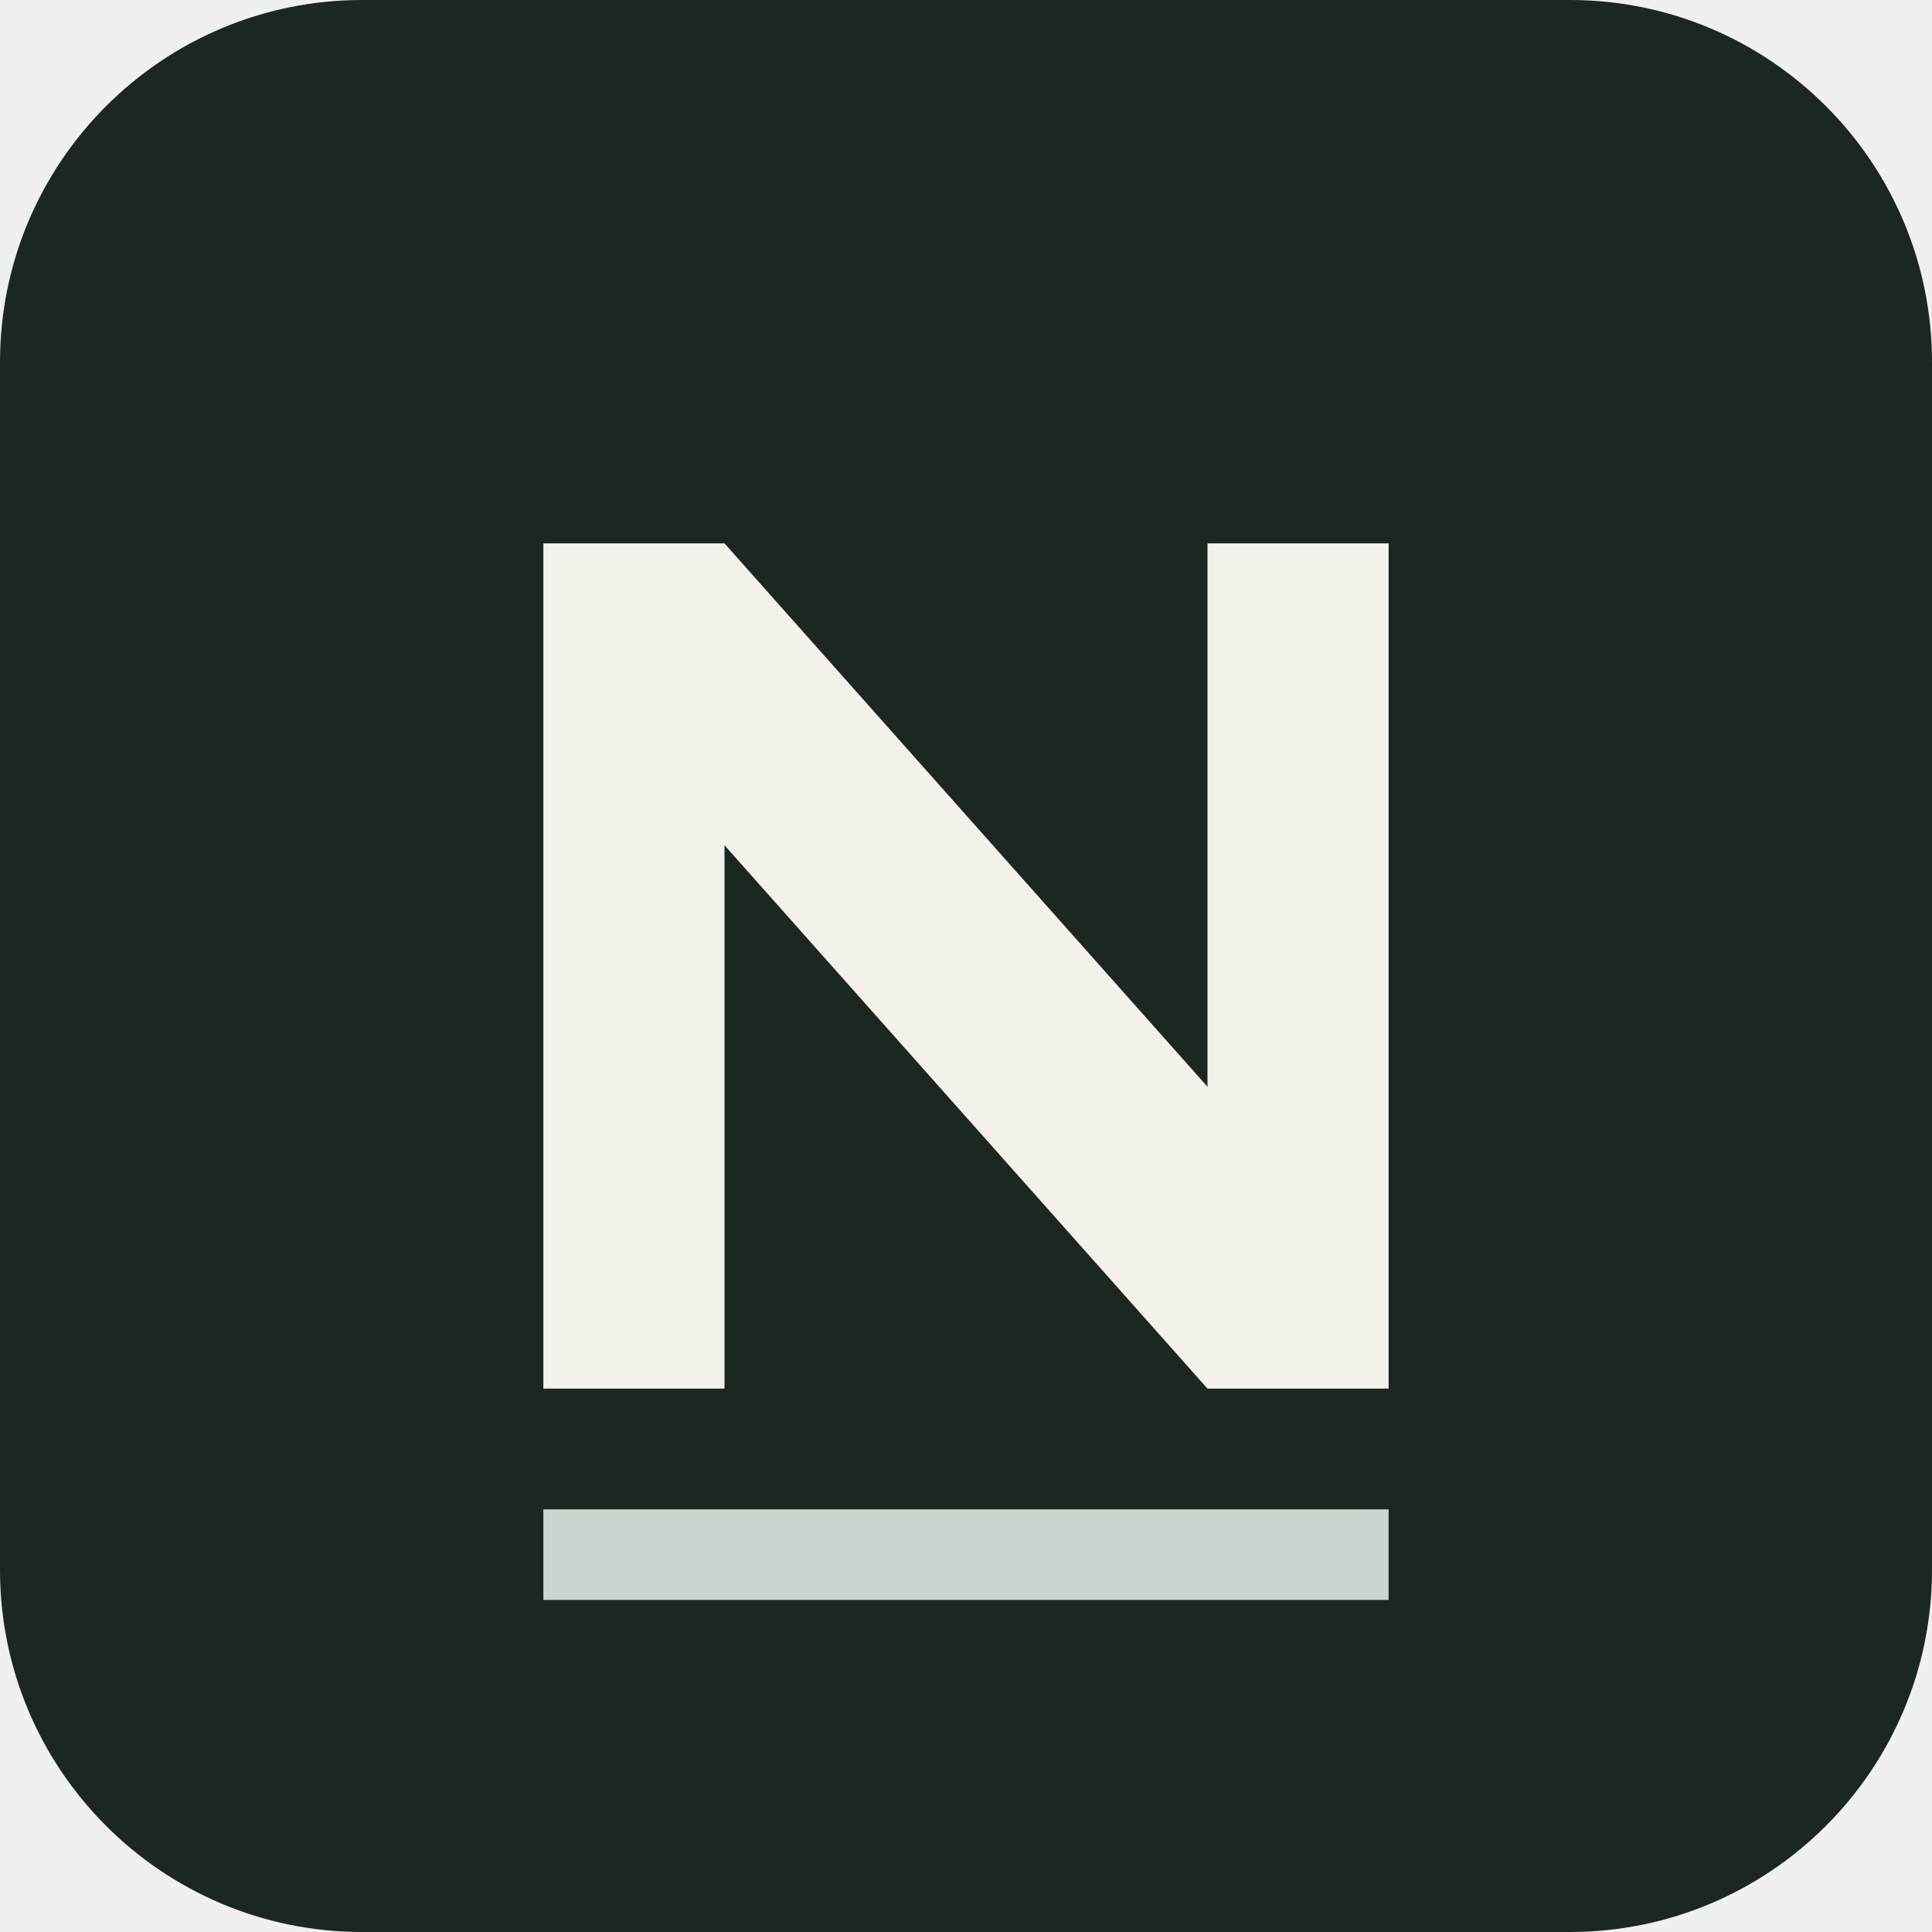
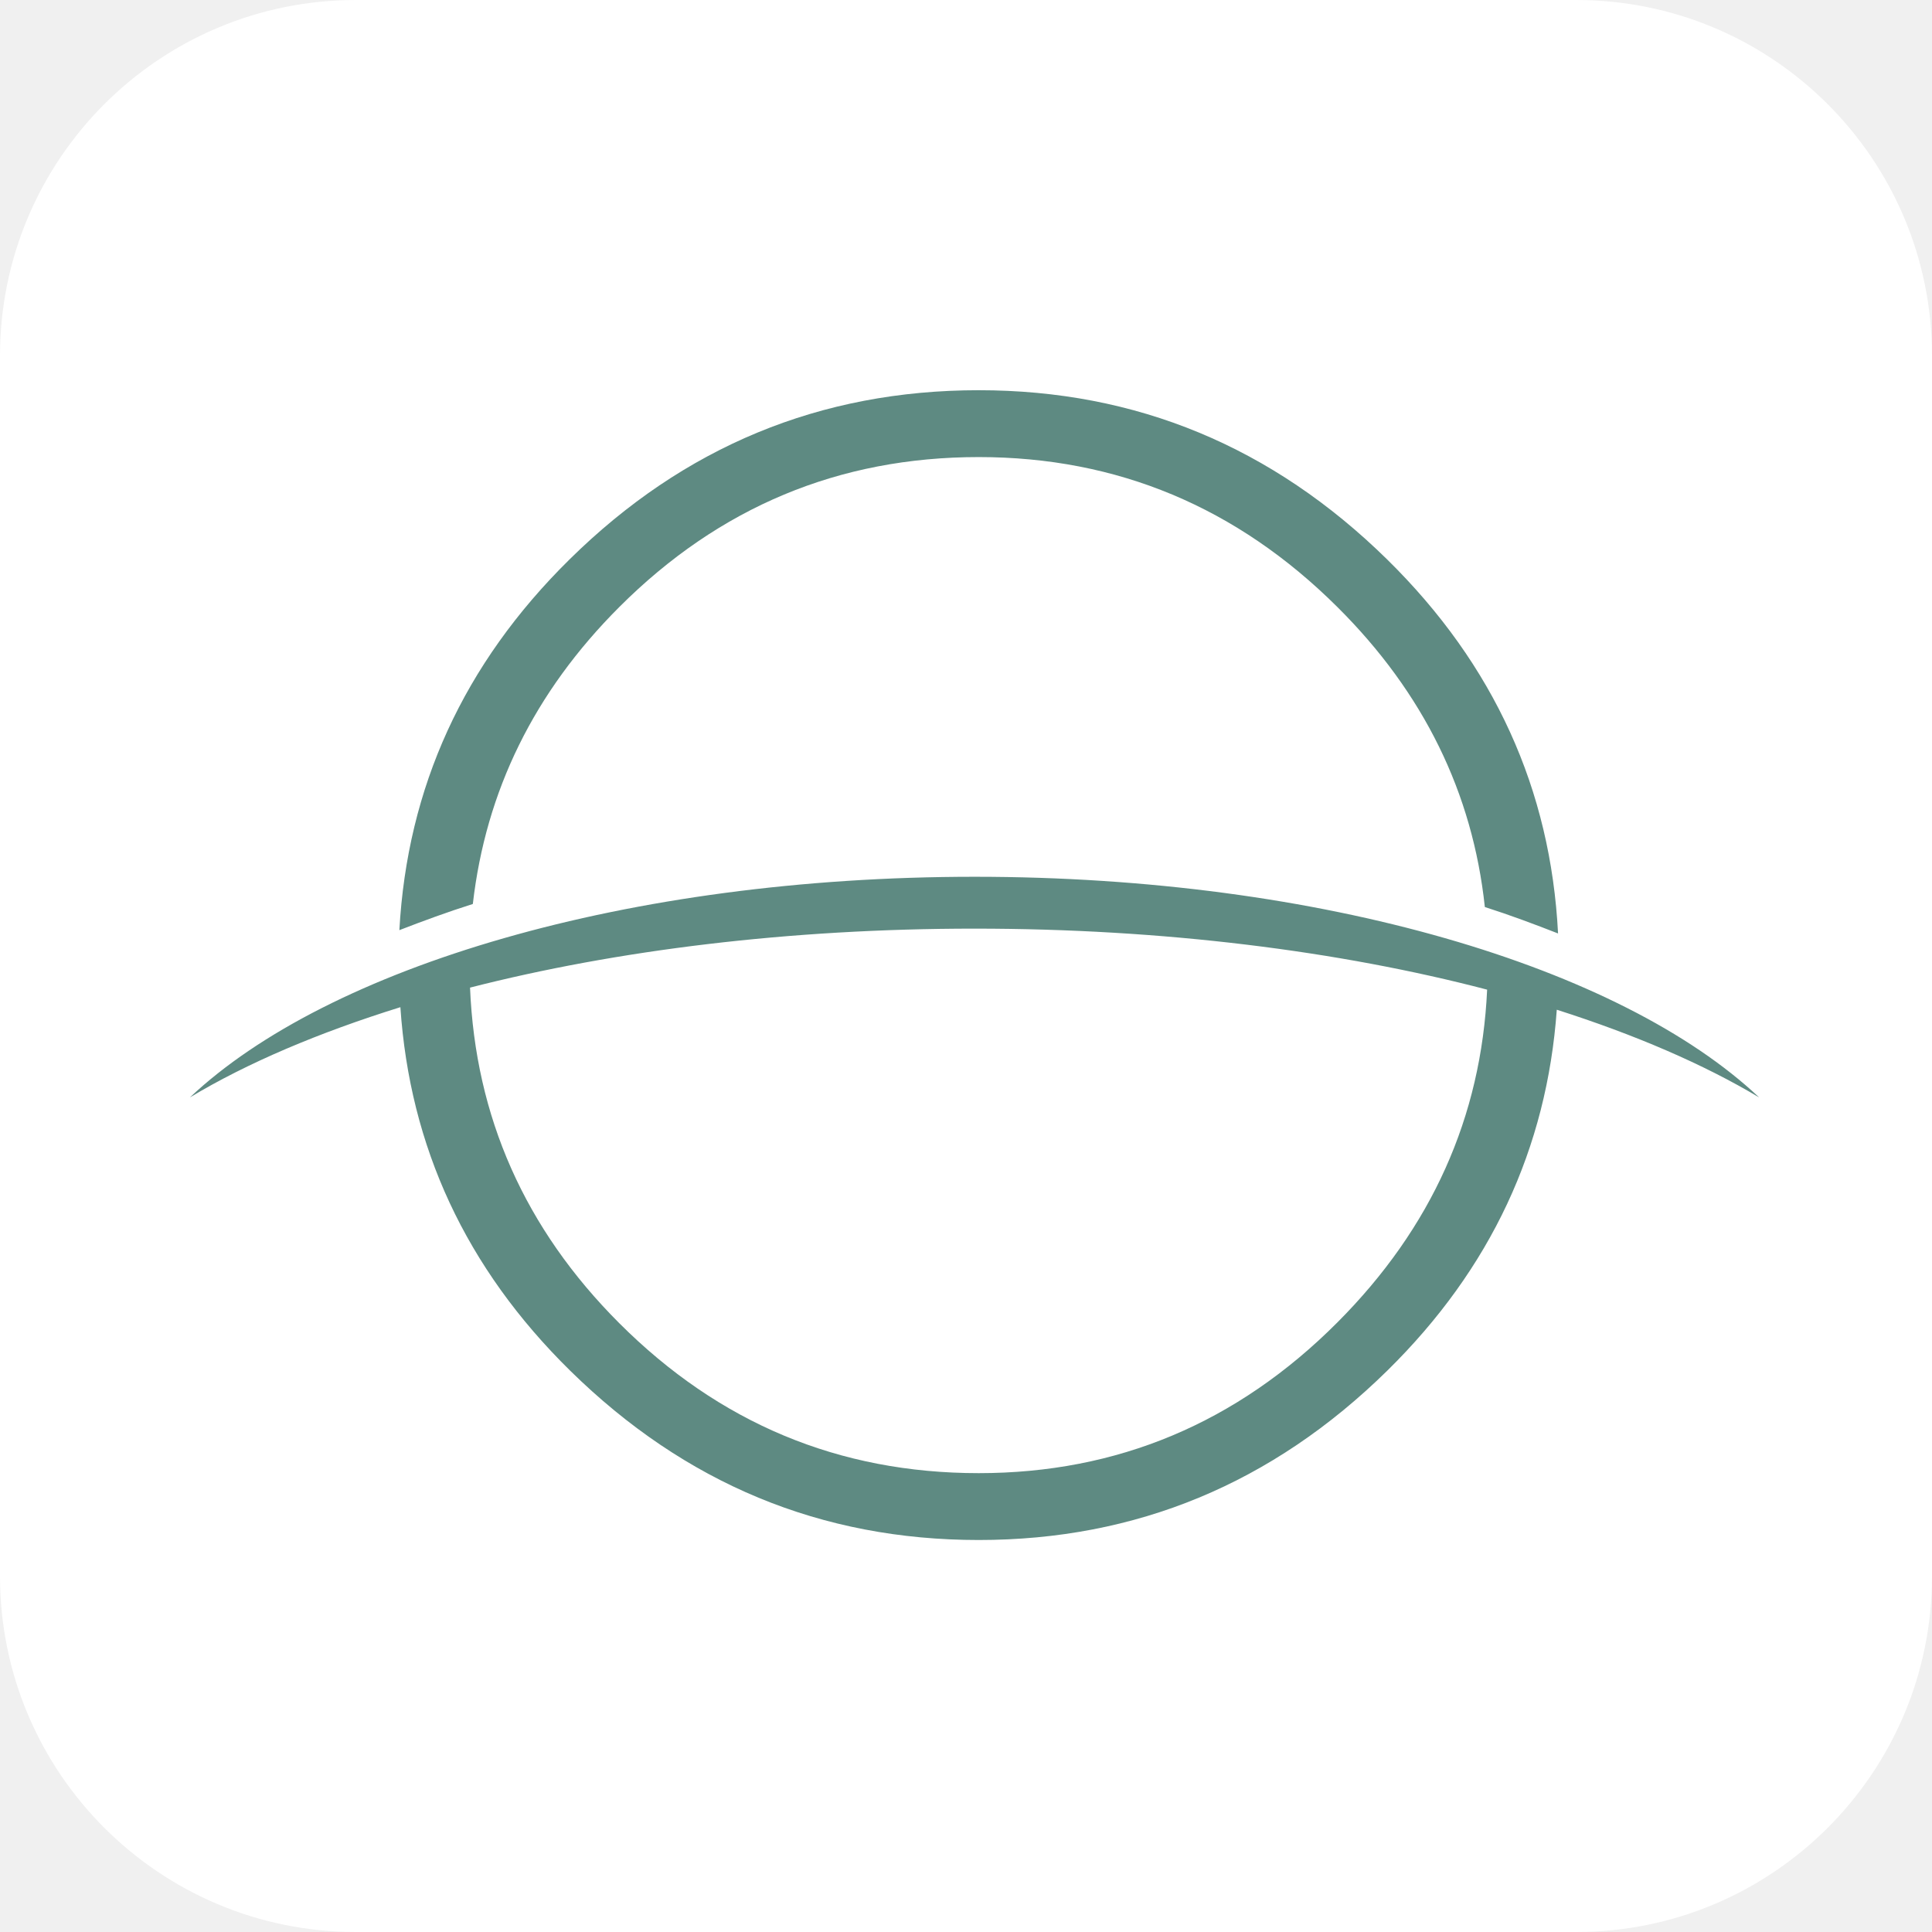
- <svg xmlns="http://www.w3.org/2000/svg" viewBox="0 0 64 64">
-   <rect width="64" height="64" rx="12" fill="#1B2723" />
-   <path d="M18 46V18h6l16 18V18h6v28h-6L24 28v18z" fill="#F4F1EA" />
-   <rect x="18" y="50" width="28" height="3" fill="#C9D6CE" />
+ <svg xmlns="http://www.w3.org/2000/svg" viewBox="322 69.5 76 76">
+   <rect x="322" y="69.5" width="76" height="76" rx="14" fill="#FFFFFF" />
+   <path fill="#5E8A82" d="M 374.61 121.52 C 370.66 125.48 365.95 127.45 360.5 127.45 C 355 127.45 350.29 125.48 346.36 121.55 C 342.64 117.83 340.7 113.43 340.49 108.35 C 346.24 106.88 353.04 106.03 360.34 106.03 C 367.77 106.03 374.69 106.91 380.5 108.43 C 380.27 113.44 378.32 117.8 374.61 121.52 M 360.34 103.99 C 346.68 103.99 334.91 107.54 329.47 112.67 C 331.73 111.31 334.54 110.12 337.75 109.12 C 338.12 114.61 340.32 119.38 344.43 123.42 C 348.95 127.86 354.3 130.08 360.5 130.08 C 366.69 130.08 372.05 127.86 376.57 123.42 C 380.65 119.41 382.85 114.66 383.24 109.22 C 386.31 110.2 389.01 111.36 391.2 112.67 C 385.76 107.54 373.99 103.99 360.34 103.99 M 346.36 93.38 C 350.29 89.45 355 87.48 360.5 87.48 C 365.95 87.48 370.66 89.45 374.61 93.38 C 378 96.75 379.93 100.69 380.41 105.18 C 381.41 105.5 382.37 105.86 383.29 106.22 C 383 100.56 380.78 95.65 376.57 91.51 C 372.05 87.07 366.69 84.85 360.5 84.85 C 354.27 84.85 348.9 87.07 344.4 91.51 C 340.23 95.62 338.02 100.48 337.71 106.09 C 338.64 105.73 339.59 105.38 340.6 105.06 C 341.11 100.62 343.01 96.73 346.36 93.38 " />
</svg>
